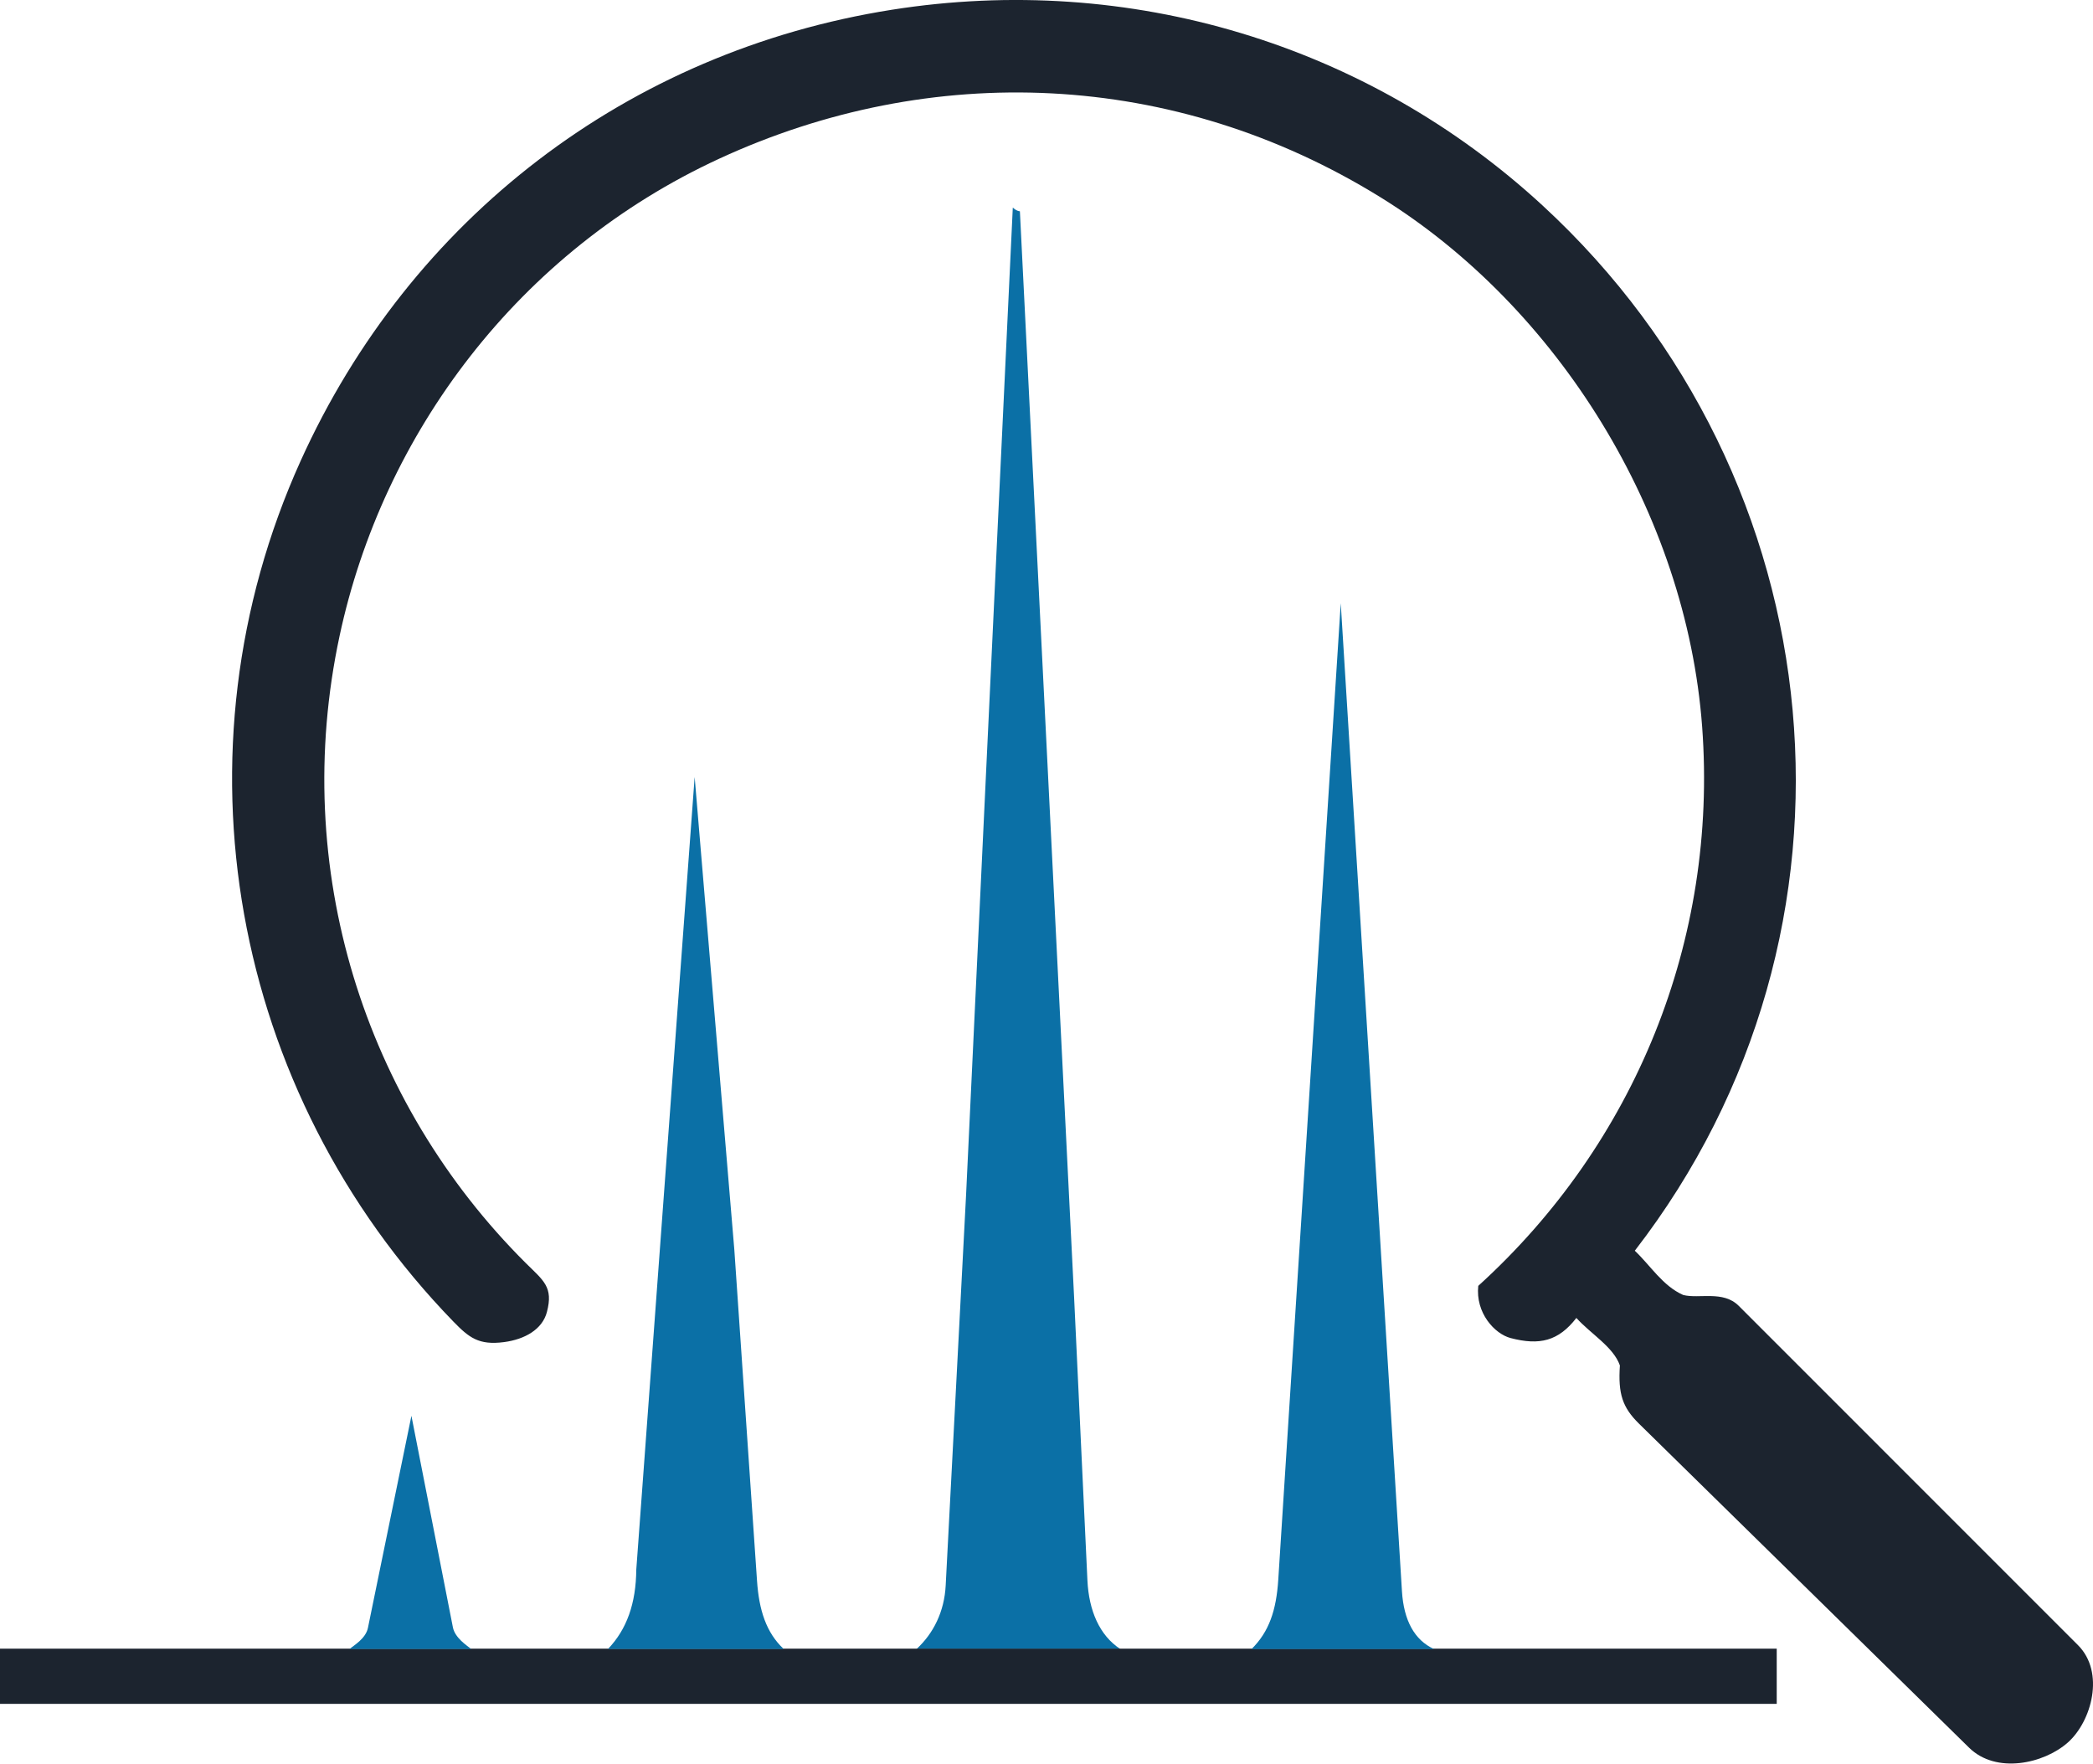
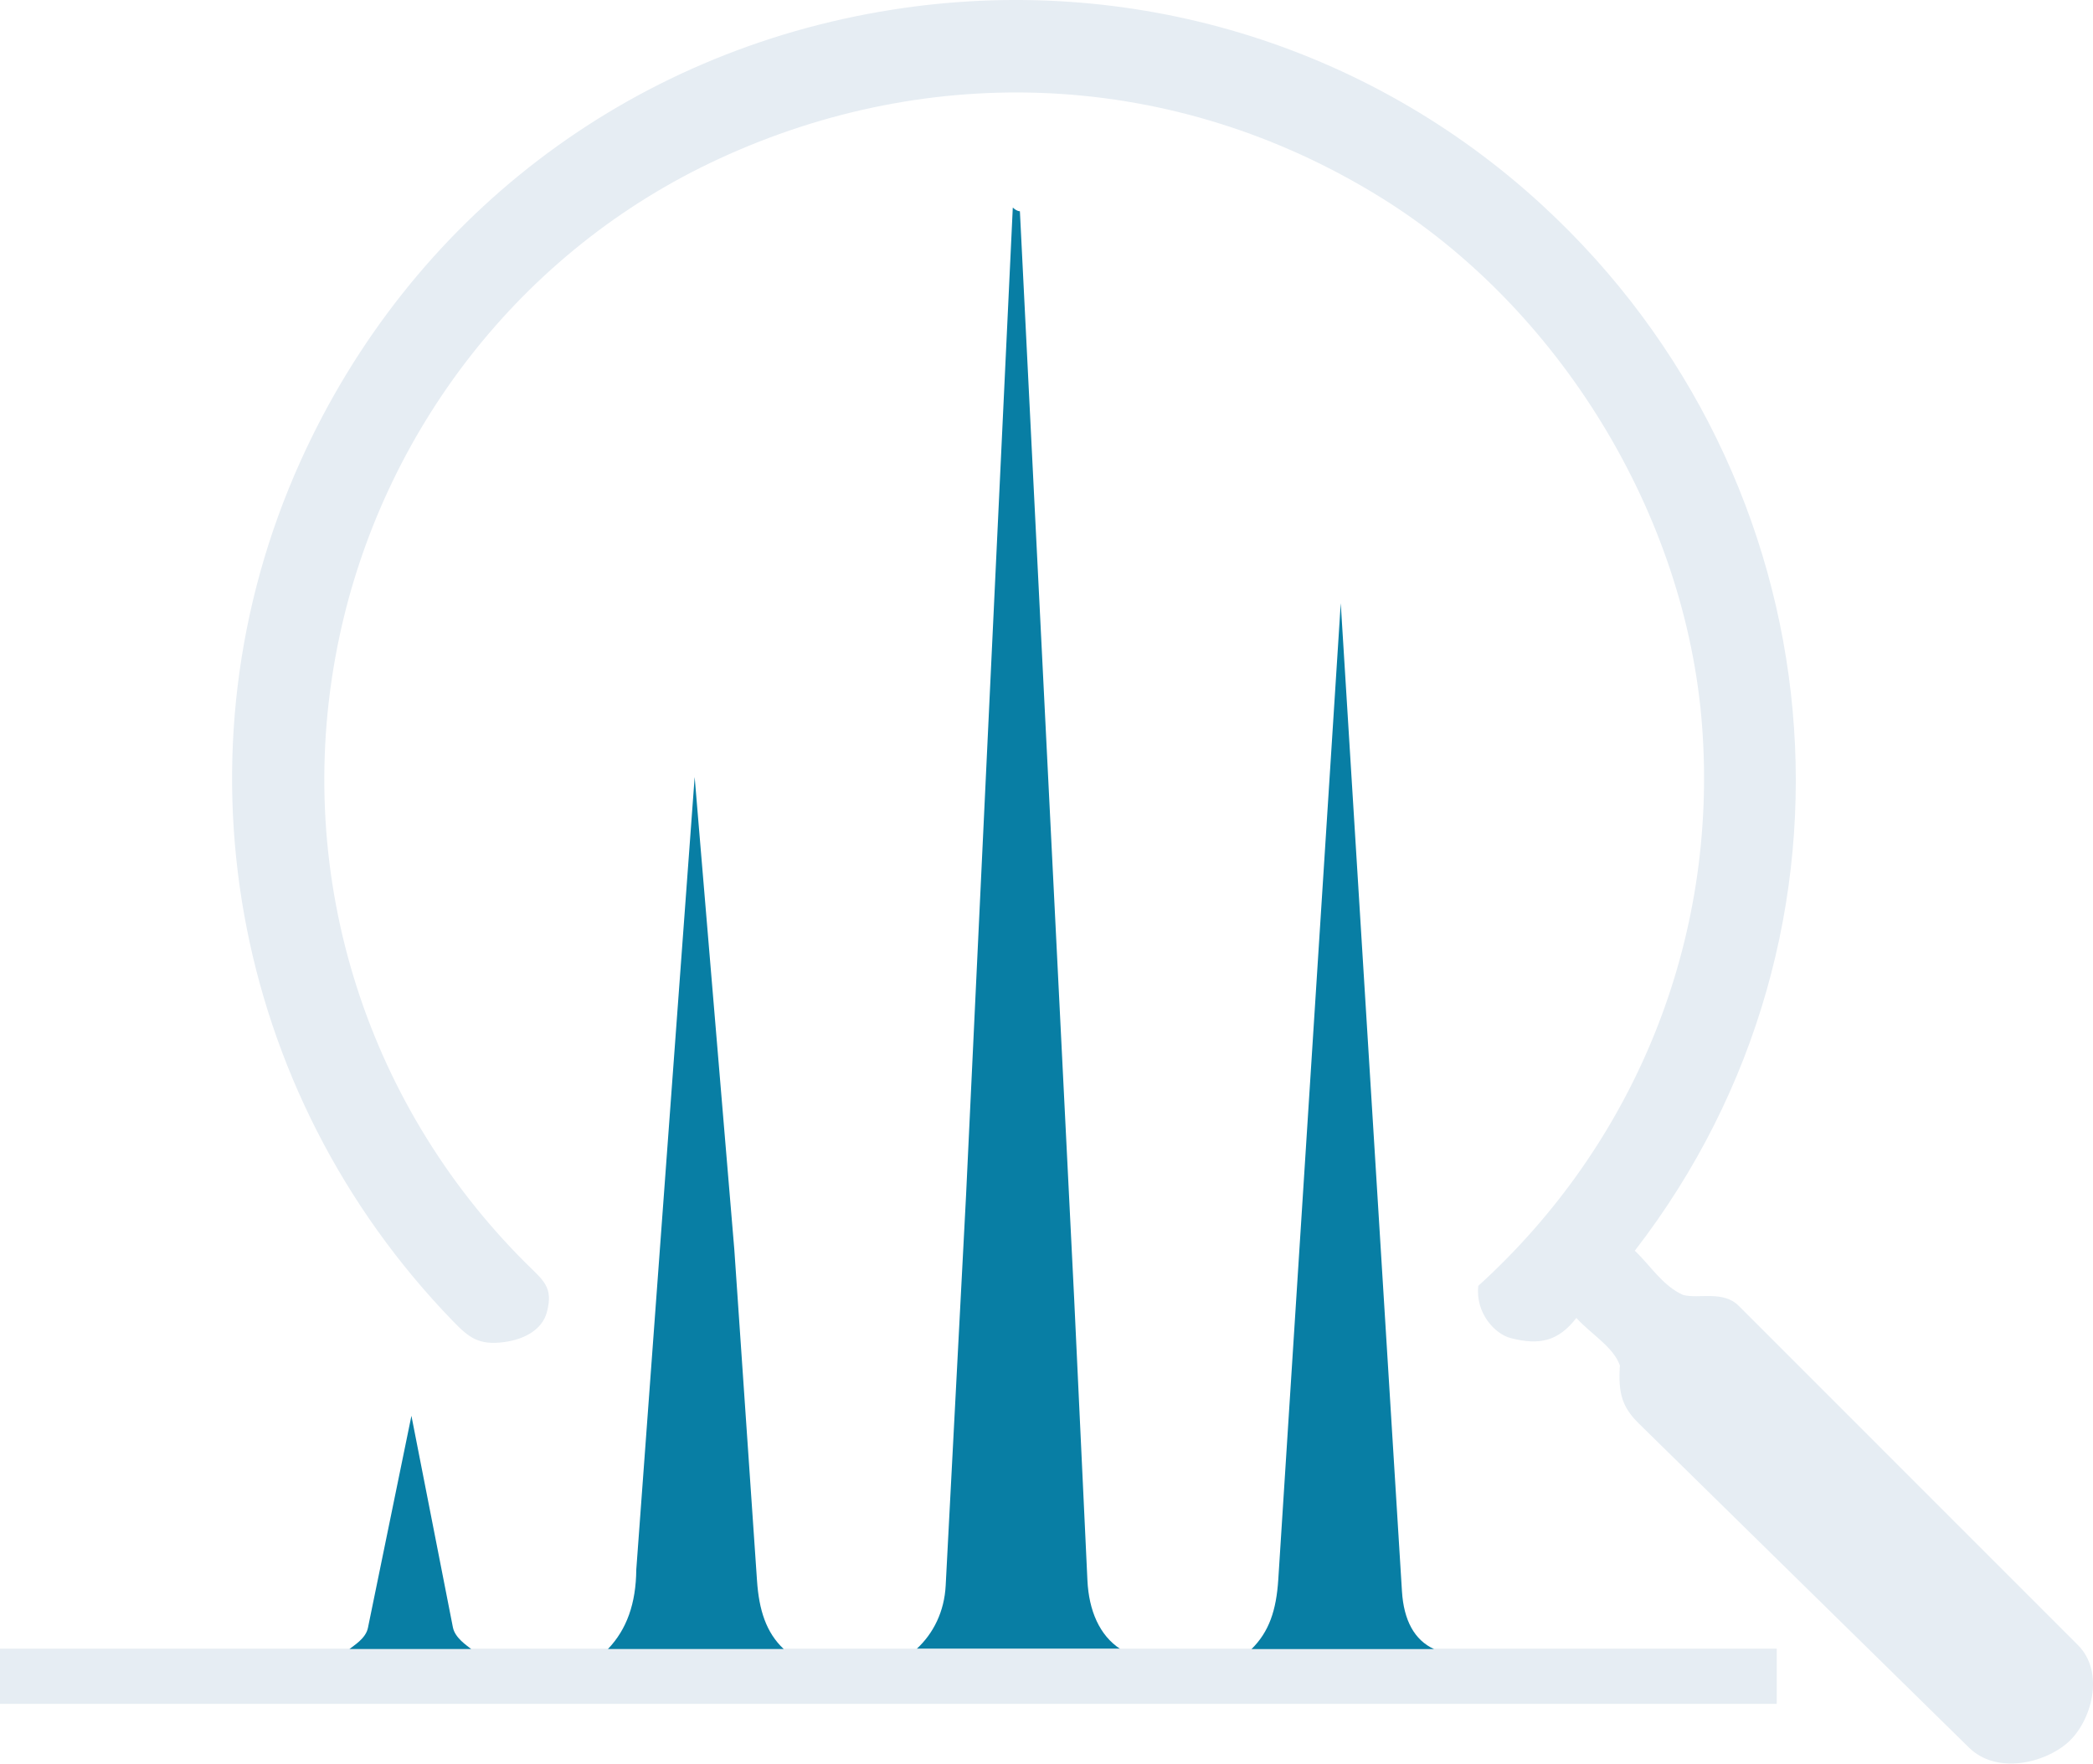
- <svg xmlns="http://www.w3.org/2000/svg" id="favicon" viewBox="0 0 347.76 293.01">
-   <defs>
-     <style>
-       .base{ fill: #1c242f; }
-       .accent{ fill: #0b70a6; }
-     </style>
-   </defs>
-   <path class="base" d="M269.15,226.87c-1.08-3.08-4.84-5.24-7.23-7.89-2.98,3.85-6.12,4.6-10.93,3.34-2.66-.7-5.85-4.18-5.37-8.67,26.04-23.63,39.82-57.44,37.2-92.88s-24.01-69.78-53.41-87.97c-34.4-21.29-74.76-22.65-109.87-6.45-33.46,15.43-55.94,45.75-63.12,79.32-8.26,38.6,4.08,77.45,30.96,104.21,2.93,2.91,4.59,3.95,3.49,8.12-.76,2.89-3.67,4.53-7.1,4.99-4.23.56-5.84-.74-8.45-3.42-37.02-38.16-47.22-94.64-25.37-142.99C68.15,36.31,104.33,8.54,148.19,1.62c39.51-6.24,79.02,5.72,108.1,32.51,49.23,45.34,56.49,120.46,15.34,173.68,2.61,2.47,4.63,5.84,8.03,7.35,2.64.69,6.63-.8,9.24,1.81l56.37,56.38c4.51,4.51,2.26,12.68-1.7,16.18s-11.88,5.29-16.4.85l-54.84-53.83c-2.76-2.71-3.49-4.97-3.18-9.65v-.03h0Z" />
-   <path class="accent" d="M186.16,274h-33.89c2.82-2.58,4.64-6.23,4.86-10.58l3.39-64.93,7.76-164c.33.29.72.59,1.18.61l9.01,180.52,2.21,46.97c.24,5,2,9.14,5.47,11.4h.01Z" />
-   <rect class="base" y="273.93" width="295.21" height="9.17" />
-   <path class="accent" d="M238.3,274h-30.36c2.92-2.87,4.12-6.43,4.45-11.54l10.38-162.23,10.17,164.16c.3,4.82,2.06,8.12,5.36,9.62h0Z" />
-   <path class="accent" d="M130.22,273.99h-29.21c3.14-3.27,4.66-7.59,4.71-13.19l9.7-131.7,6.59,78.52,3.77,55c.33,4.88,1.52,8.64,4.44,11.37h0Z" />
-   <path class="accent" d="M78.27,273.99h-20.21c.71-.58,2.71-1.74,3.07-3.5l7.23-35.25,6.89,35.14c.35,1.78,2.33,3.02,3.03,3.6h-.01Z" />
+ <svg xmlns="http://www.w3.org/2000/svg" id="formula-m-favicon-dark" viewBox="0 0 347.76 293.01" role="img" aria-labelledby="favicon-dark-title favicon-dark-desc">
+   <path fill="#e6edf3" d="M269.15,226.87c-1.08-3.08-4.84-5.24-7.23-7.89-2.98,3.85-6.12,4.6-10.93,3.34-2.66-.7-5.85-4.18-5.37-8.67,26.04-23.63,39.82-57.44,37.2-92.88s-24.01-69.78-53.41-87.97c-34.4-21.29-74.76-22.65-109.87-6.45-33.46,15.43-55.94,45.75-63.12,79.32-8.26,38.6,4.08,77.45,30.96,104.21,2.93,2.91,4.59,3.95,3.49,8.12-.76,2.89-3.67,4.53-7.1,4.99-4.23.56-5.84-.74-8.45-3.42-37.02-38.16-47.22-94.64-25.37-142.99C68.15,36.31,104.33,8.54,148.19,1.62c39.51-6.24,79.02,5.72,108.1,32.51,49.23,45.34,56.49,120.46,15.34,173.68,2.61,2.47,4.63,5.84,8.03,7.35,2.64.69,6.63-.8,9.24,1.81l56.37,56.38c4.51,4.51,2.26,12.68-1.7,16.18s-11.88,5.29-16.4.85l-54.84-53.83c-2.76-2.71-3.49-4.97-3.18-9.65v-.03h0Z" />
+   <path fill="#087ea4" d="M186.16,274h-33.89c2.82-2.58,4.64-6.23,4.86-10.58l3.39-64.93,7.76-164c.33.29.72.59,1.18.61l9.01,180.52,2.21,46.97c.24,5,2,9.14,5.47,11.4h.01Z" />
+   <rect fill="#e6edf3" y="273.93" width="295.21" height="9.17" />
+   <path fill="#087ea4" d="M238.3,274h-30.36c2.92-2.87,4.12-6.43,4.45-11.54l10.38-162.23,10.17,164.16c.3,4.82,2.06,8.12,5.36,9.62h0Z" />
+   <path fill="#087ea4" d="M130.22,273.99h-29.21c3.14-3.27,4.66-7.59,4.71-13.19l9.7-131.7,6.59,78.52,3.77,55c.33,4.88,1.52,8.64,4.44,11.37h0Z" />
+   <path fill="#087ea4" d="M78.27,273.99h-20.21c.71-.58,2.71-1.74,3.07-3.5l7.23-35.25,6.89,35.14c.35,1.78,2.33,3.02,3.03,3.6h-.01Z" />
</svg>
